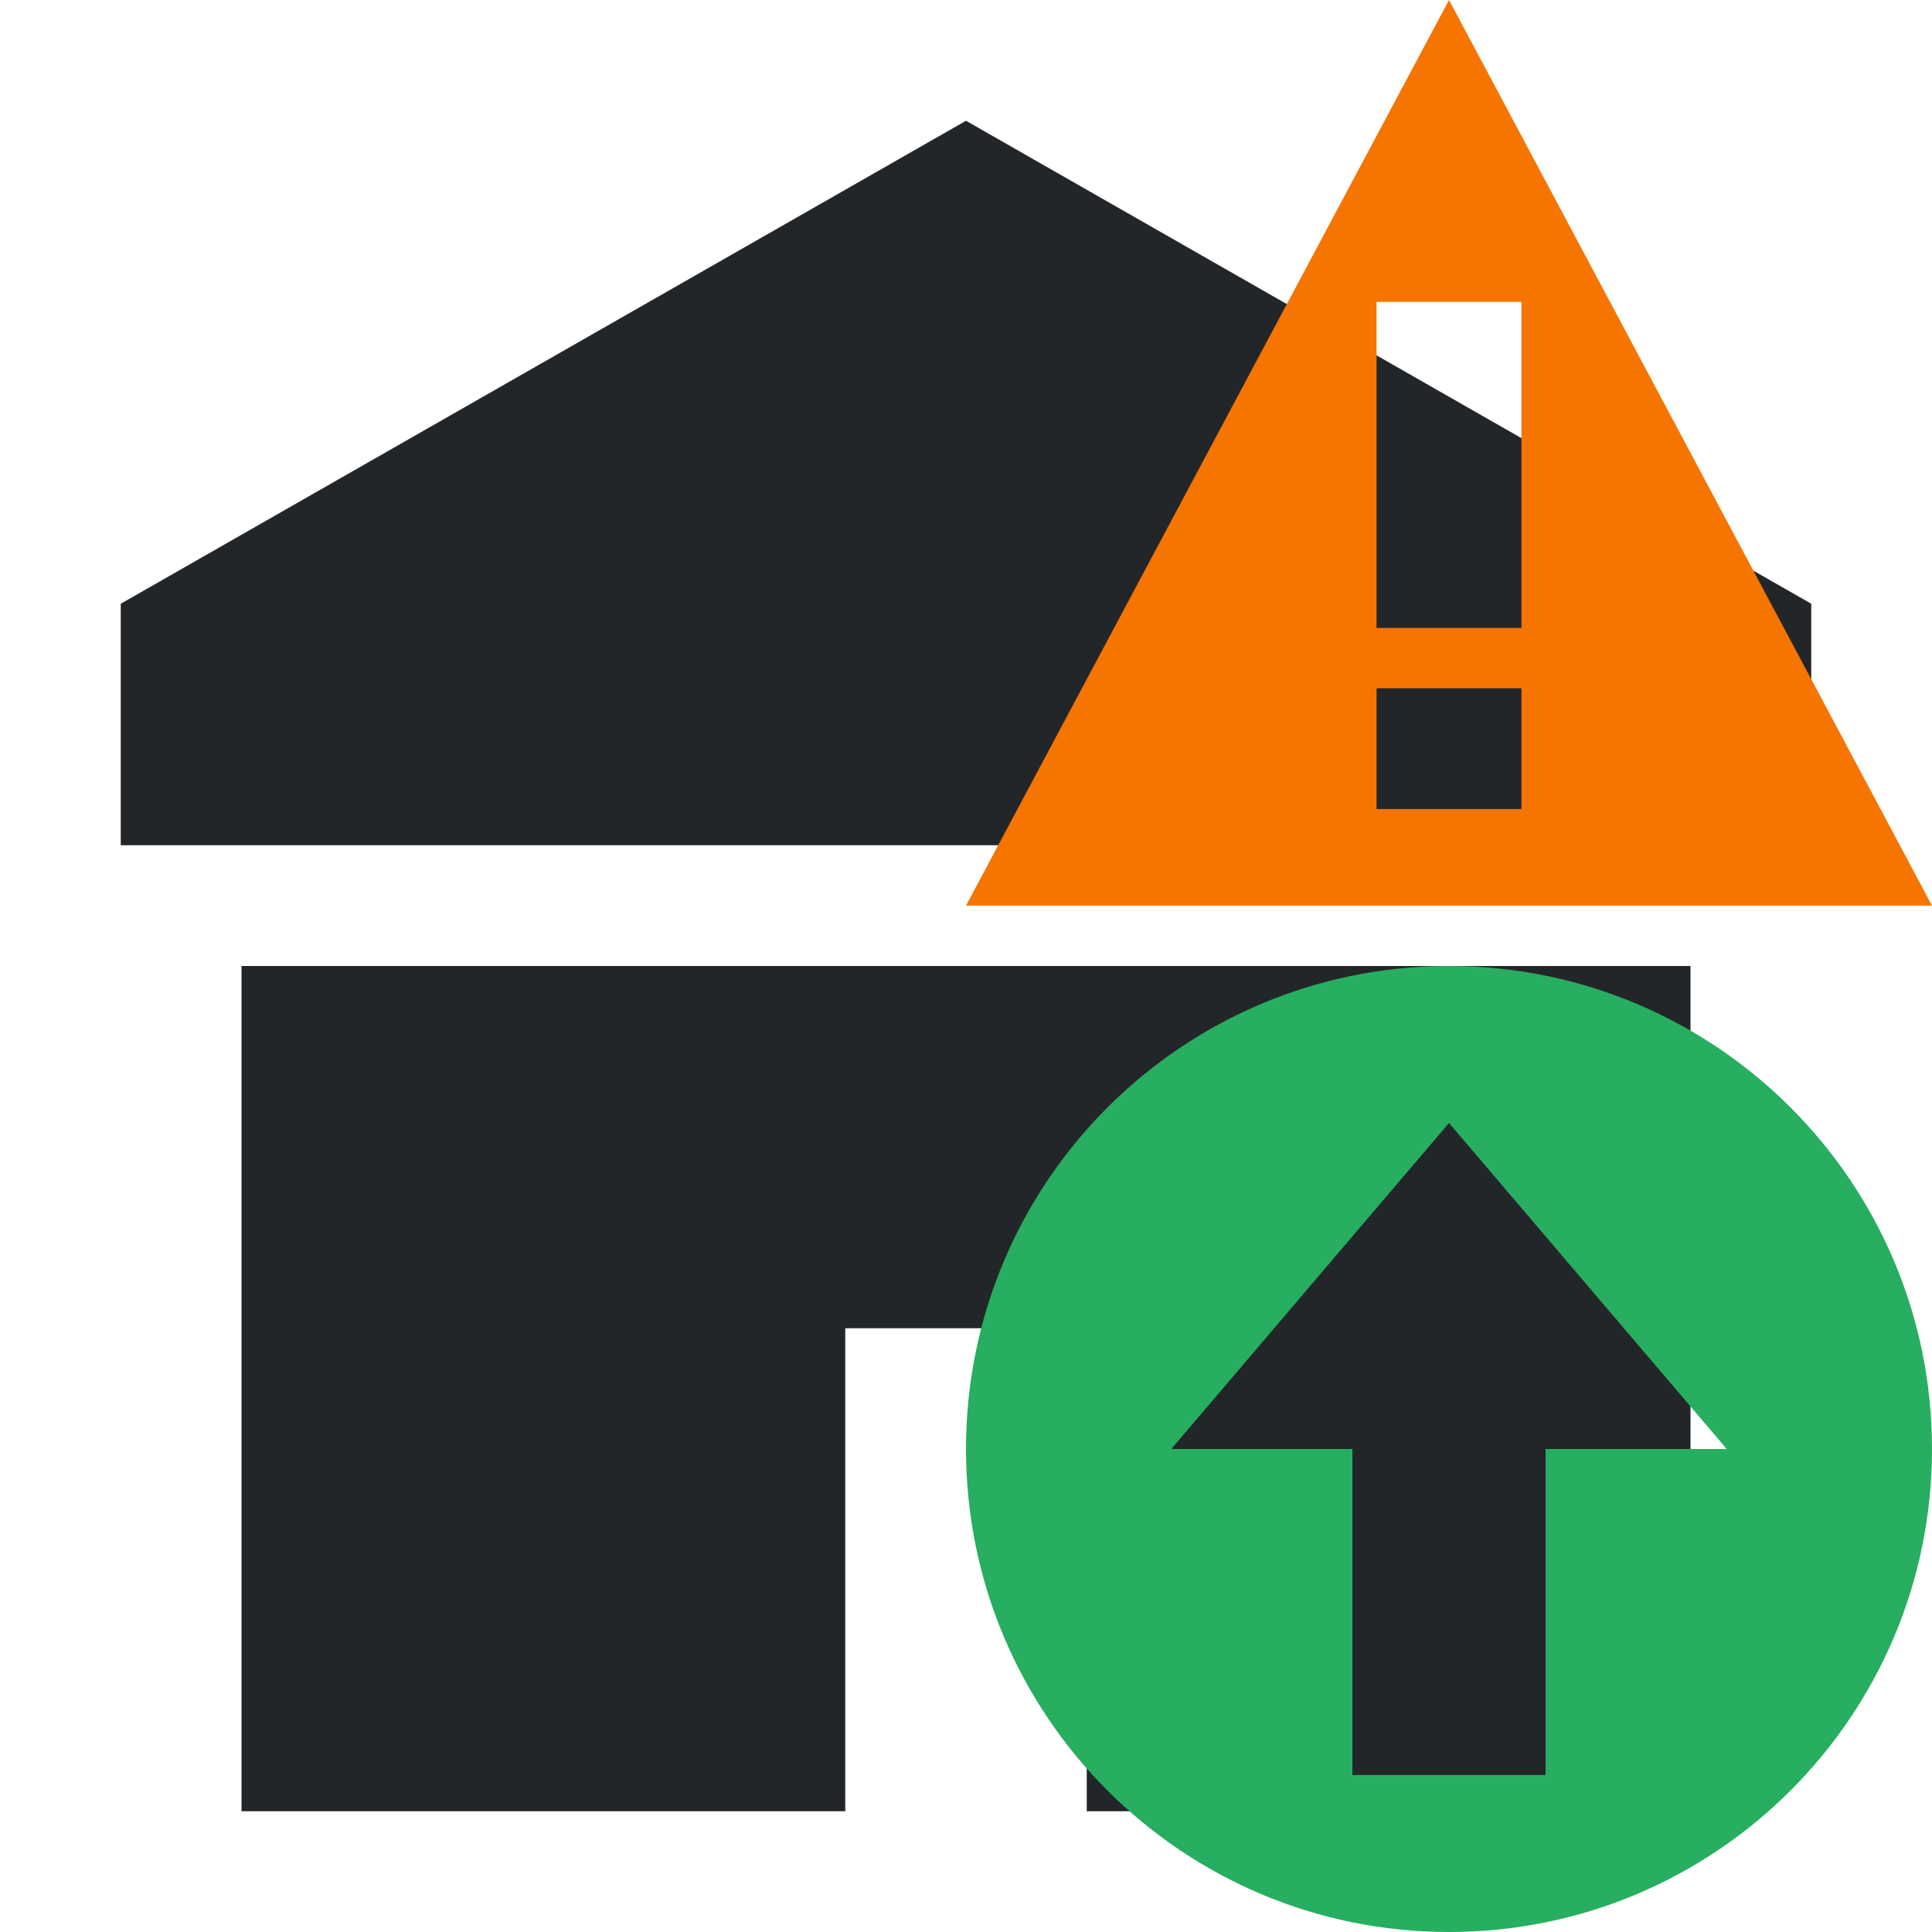
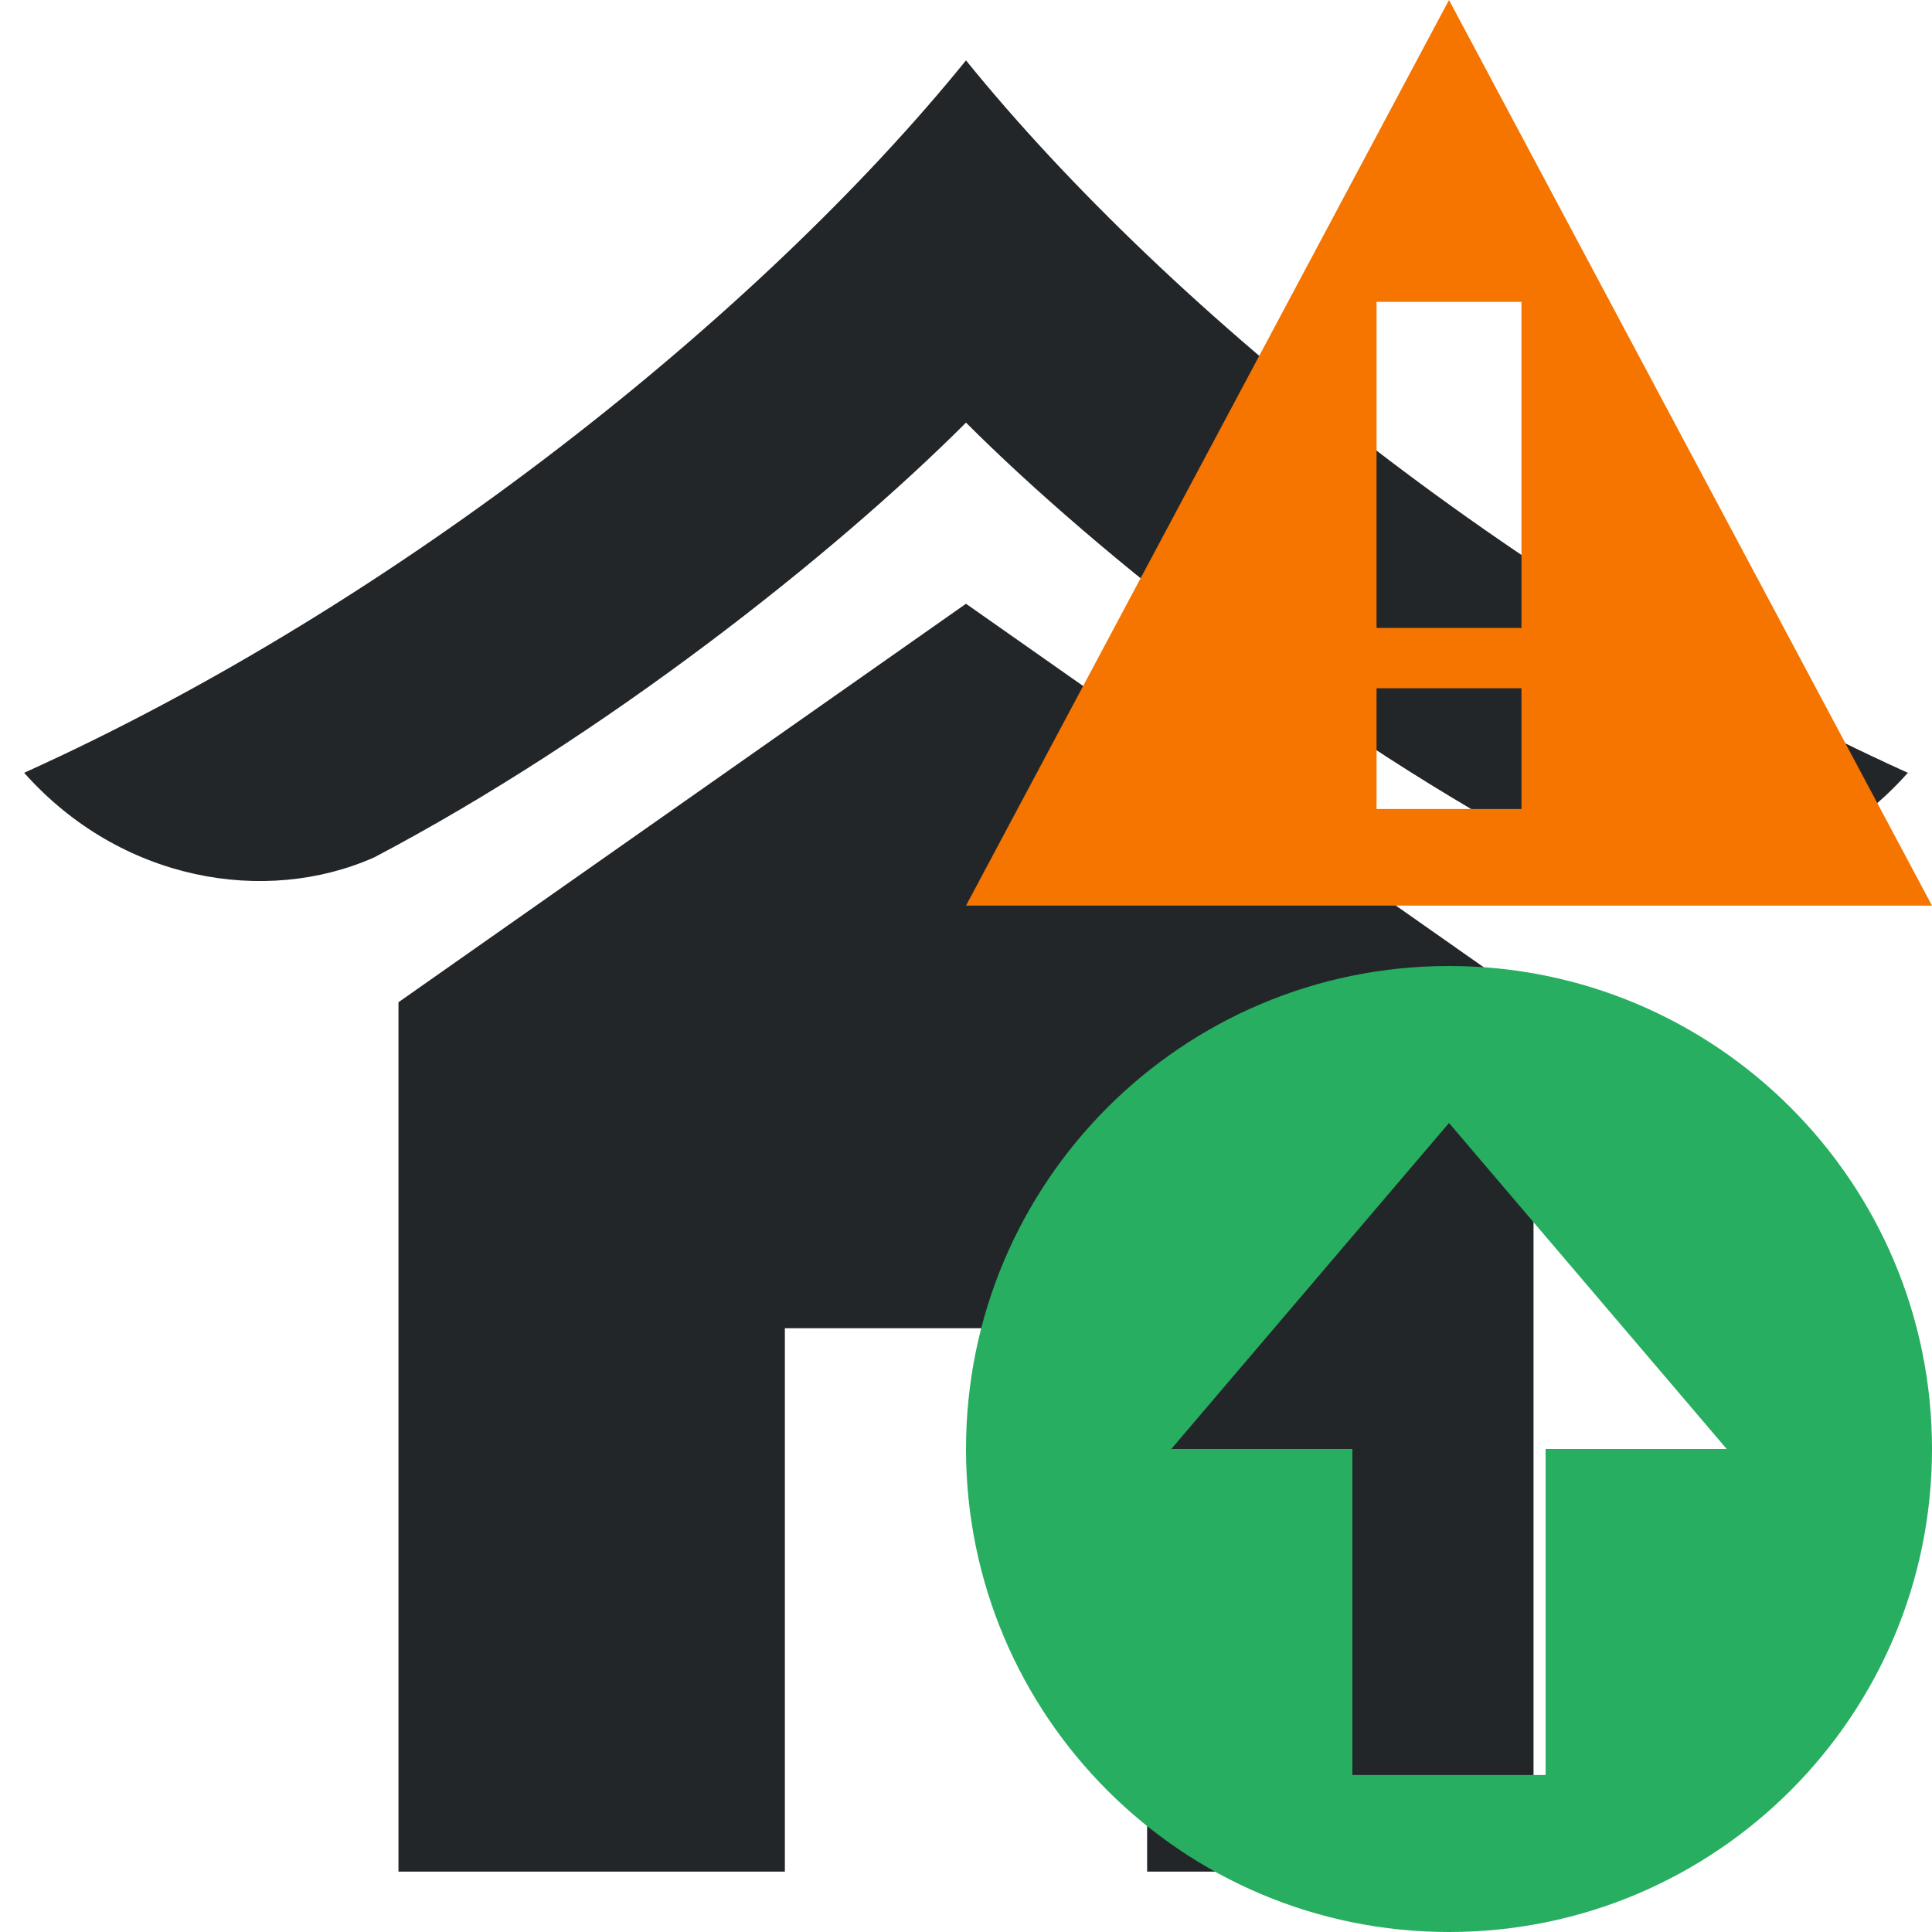
<svg xmlns="http://www.w3.org/2000/svg" width="16" height="16" viewBox="0 0 16 16">
  <style id="current-color-scheme">.ColorScheme-Text { color: #232629; } .ColorScheme-NegativeText { color: #da4453; } .ColorScheme-NeutralText { color: #f67400; } .ColorScheme-PositiveText { color: #27ae60; }</style>
-   <path class="ColorScheme-Text" fill="currentColor" d="M8 1 1 5v2h14V5zM2 8v7h5v-4h2v4h5V8z" />
+   <path class="ColorScheme-Text" fill="currentColor" d="M8 .5C6.300 2.600 3.300 5 .2 6.400 1 7.300 2.200 7.500 3.100 7.100 5 6.100 6.900 4.600 8 3.500 9.100 4.600 11 6.100 12.900 7.100 13.800 7.500 15 7.300 15.800 6.400 12.700 5 9.700 2.600 8 .5zM8 5 3.300 8.300V15.500H6.500V11H9.500V15.500H12.700V8.300z" />
  <path class="ColorScheme-NeutralText" fill="currentColor" fill-rule="evenodd" d="M12 0 16 7.500H8zM11.400 2.500v2.700h1.200V2.500zM11.400 5.700v1h1.200v-1z" />
  <path class="ColorScheme-PositiveText" fill="currentColor" fill-rule="evenodd" d="M12 8a4 4 0 1 0 0 8 4 4 0 0 0 0-8zm0 1.300 2.300 2.700h-1.500v2.700h-1.600V12H9.700z" />
</svg>
